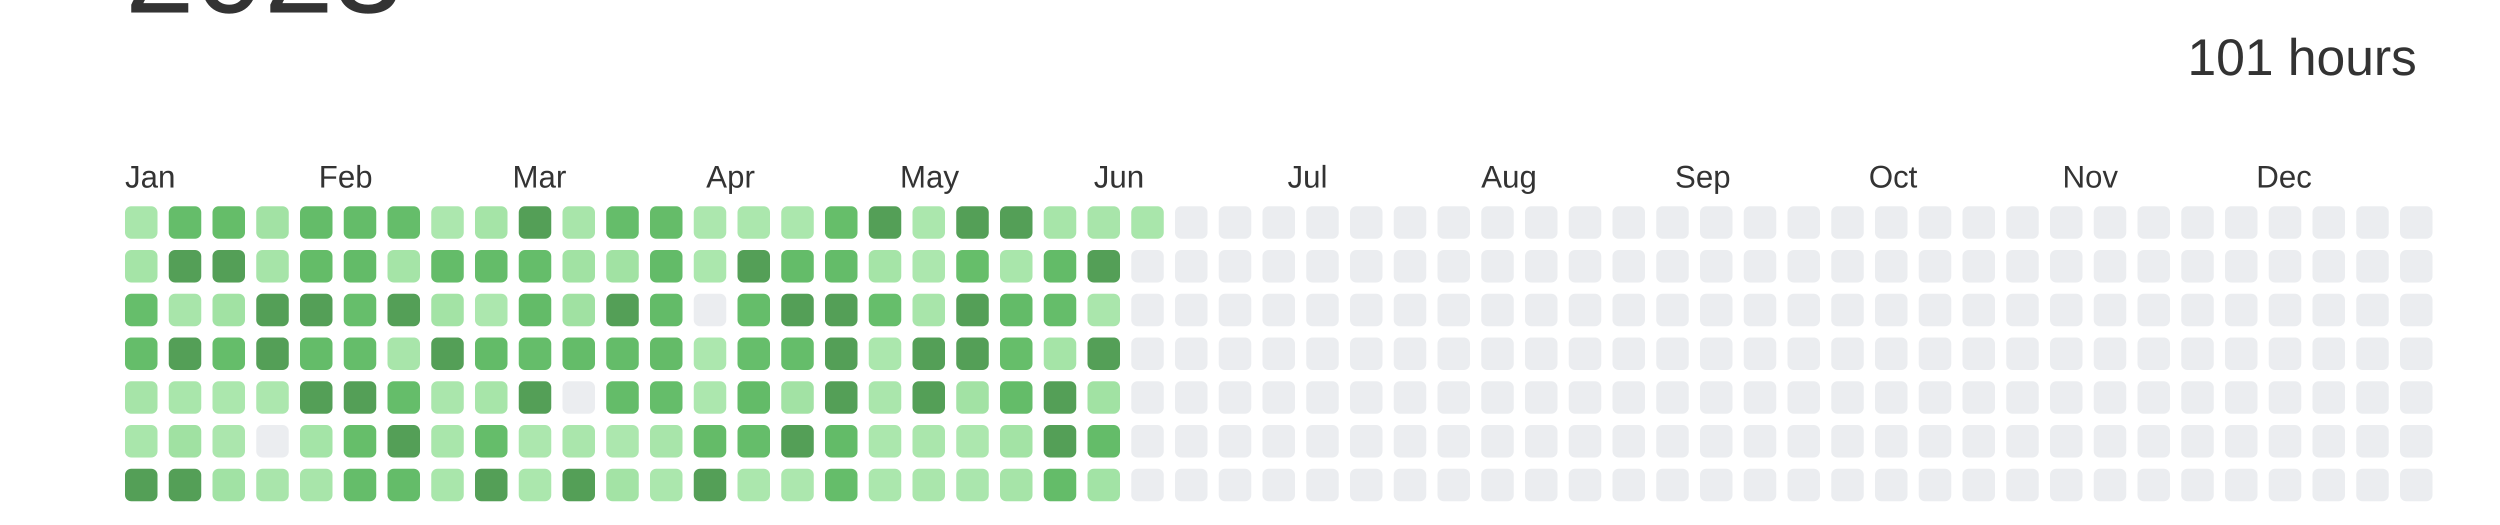
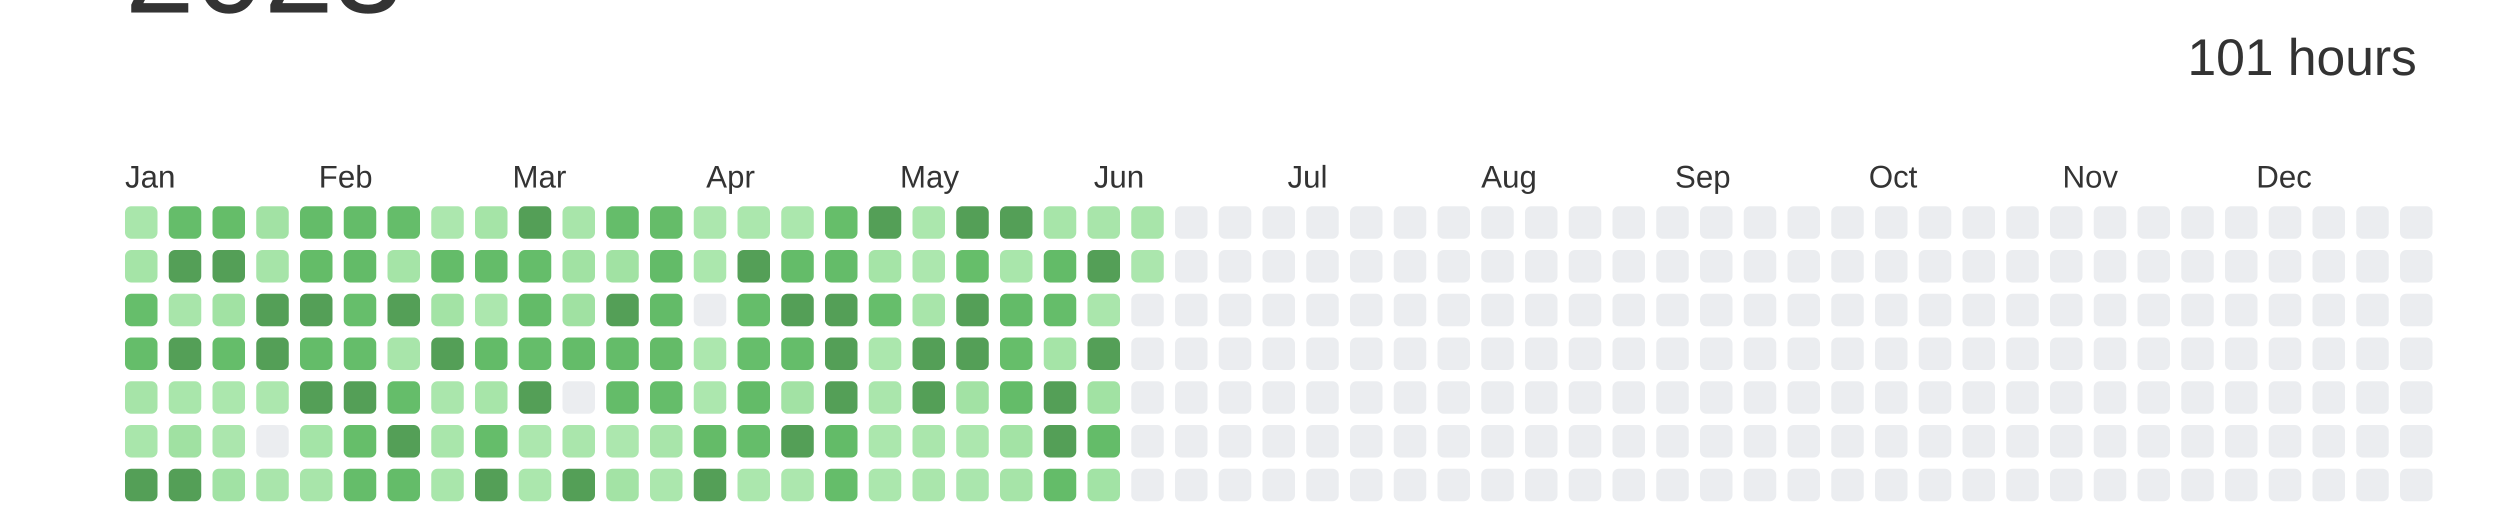
<svg xmlns="http://www.w3.org/2000/svg" baseProfile="full" height="42mm" version="1.1" viewBox="0,0,200,42" width="200mm">
  <defs />
  <rect fill="#ffffff" height="42" width="200" x="0" y="0" />
  <text alignment-baseline="hanging" fill="#333333" style="font-size:10.0px; font-family:Arial;" x="10" y="1">2023</text>
  <text alignment-baseline="hanging" fill="#333333" style="font-size:4.125px; font-family:Arial;" x="175" y="6">101 hours</text>
  <text fill="#333333" style="font-size:2.5px; font-family:Arial" x="10.0" y="15">Jan</text>
  <text fill="#333333" style="font-size:2.5px; font-family:Arial" x="25.5" y="15">Feb</text>
  <text fill="#333333" style="font-size:2.5px; font-family:Arial" x="41.0" y="15">Mar</text>
  <text fill="#333333" style="font-size:2.5px; font-family:Arial" x="56.5" y="15">Apr</text>
  <text fill="#333333" style="font-size:2.5px; font-family:Arial" x="72.0" y="15">May</text>
  <text fill="#333333" style="font-size:2.5px; font-family:Arial" x="87.5" y="15">Jun</text>
  <text fill="#333333" style="font-size:2.5px; font-family:Arial" x="103.0" y="15">Jul</text>
  <text fill="#333333" style="font-size:2.5px; font-family:Arial" x="118.5" y="15">Aug</text>
  <text fill="#333333" style="font-size:2.5px; font-family:Arial" x="134.0" y="15">Sep</text>
  <text fill="#333333" style="font-size:2.5px; font-family:Arial" x="149.5" y="15">Oct</text>
  <text fill="#333333" style="font-size:2.5px; font-family:Arial" x="165.0" y="15">Nov</text>
  <text fill="#333333" style="font-size:2.5px; font-family:Arial" x="180.5" y="15">Dec</text>
  <rect fill="#a9e6ab" height="2.6" rx="0.5" ry="0.5" width="2.6" x="10.0" y="16.5" />
  <rect fill="#a5e4a7" height="2.6" rx="0.5" ry="0.5" width="2.6" x="10.0" y="20.0" />
  <rect fill="#66be6b" height="2.6" rx="0.5" ry="0.5" width="2.6" x="10.0" y="23.5" />
  <rect fill="#65bd6a" height="2.6" rx="0.5" ry="0.5" width="2.6" x="10.0" y="27.0" />
  <rect fill="#a6e4a8" height="2.6" rx="0.5" ry="0.5" width="2.6" x="10.0" y="30.5" />
  <rect fill="#a9e6ab" height="2.6" rx="0.5" ry="0.5" width="2.6" x="10.0" y="34.0" />
  <rect fill="#549F57" height="2.6" rx="0.5" ry="0.5" width="2.6" x="10.0" y="37.5" />
  <rect fill="#65bd6a" height="2.6" rx="0.5" ry="0.5" width="2.6" x="13.5" y="16.5" />
  <rect fill="#549F57" height="2.6" rx="0.5" ry="0.5" width="2.6" x="13.5" y="20.0" />
  <rect fill="#a8e5aa" height="2.6" rx="0.5" ry="0.5" width="2.6" x="13.5" y="23.5" />
  <rect fill="#549F57" height="2.6" rx="0.5" ry="0.5" width="2.6" x="13.5" y="27.0" />
  <rect fill="#a9e6ab" height="2.6" rx="0.5" ry="0.5" width="2.6" x="13.5" y="30.5" />
  <rect fill="#a0e1a2" height="2.6" rx="0.5" ry="0.5" width="2.6" x="13.5" y="34.0" />
  <rect fill="#549F57" height="2.6" rx="0.5" ry="0.5" width="2.6" x="13.5" y="37.5" />
  <rect fill="#65bd69" height="2.6" rx="0.5" ry="0.5" width="2.6" x="17.0" y="16.5" />
  <rect fill="#549F57" height="2.6" rx="0.5" ry="0.5" width="2.6" x="17.0" y="20.0" />
  <rect fill="#a1e2a3" height="2.6" rx="0.5" ry="0.5" width="2.6" x="17.0" y="23.5" />
  <rect fill="#65bd6a" height="2.6" rx="0.5" ry="0.5" width="2.6" x="17.0" y="27.0" />
  <rect fill="#abe7ad" height="2.6" rx="0.5" ry="0.5" width="2.6" x="17.0" y="30.5" />
  <rect fill="#abe6ad" height="2.6" rx="0.5" ry="0.5" width="2.6" x="17.0" y="34.0" />
  <rect fill="#a1e2a4" height="2.6" rx="0.5" ry="0.5" width="2.6" x="17.0" y="37.5" />
  <rect fill="#a2e2a4" height="2.6" rx="0.5" ry="0.5" width="2.6" x="20.5" y="16.5" />
  <rect fill="#a6e4a8" height="2.6" rx="0.5" ry="0.5" width="2.6" x="20.5" y="20.0" />
  <rect fill="#549F57" height="2.6" rx="0.5" ry="0.5" width="2.6" x="20.5" y="23.5" />
  <rect fill="#549F57" height="2.6" rx="0.5" ry="0.5" width="2.6" x="20.5" y="27.0" />
  <rect fill="#ace7ae" height="2.6" rx="0.5" ry="0.5" width="2.6" x="20.5" y="30.5" />
  <rect fill="#EBEDF0" height="2.6" rx="0.5" ry="0.5" width="2.6" x="20.5" y="34.0" />
  <rect fill="#a9e5ab" height="2.6" rx="0.5" ry="0.5" width="2.6" x="20.5" y="37.5" />
  <rect fill="#64bc69" height="2.6" rx="0.5" ry="0.5" width="2.6" x="24.0" y="16.5" />
  <rect fill="#64bc68" height="2.6" rx="0.5" ry="0.5" width="2.6" x="24.0" y="20.0" />
  <rect fill="#549F57" height="2.6" rx="0.5" ry="0.5" width="2.6" x="24.0" y="23.5" />
  <rect fill="#64bc69" height="2.6" rx="0.5" ry="0.5" width="2.6" x="24.0" y="27.0" />
  <rect fill="#549F57" height="2.6" rx="0.5" ry="0.5" width="2.6" x="24.0" y="30.5" />
  <rect fill="#a4e4a7" height="2.6" rx="0.5" ry="0.5" width="2.6" x="24.0" y="34.0" />
  <rect fill="#a8e5aa" height="2.6" rx="0.5" ry="0.5" width="2.6" x="24.0" y="37.5" />
  <rect fill="#64bc69" height="2.6" rx="0.5" ry="0.5" width="2.6" x="27.5" y="16.5" />
  <rect fill="#63bb68" height="2.6" rx="0.5" ry="0.5" width="2.6" x="27.5" y="20.0" />
  <rect fill="#66be6b" height="2.6" rx="0.5" ry="0.5" width="2.6" x="27.5" y="23.5" />
  <rect fill="#65bd6a" height="2.6" rx="0.5" ry="0.5" width="2.6" x="27.5" y="27.0" />
  <rect fill="#549F57" height="2.6" rx="0.5" ry="0.5" width="2.6" x="27.5" y="30.5" />
  <rect fill="#66be6a" height="2.6" rx="0.5" ry="0.5" width="2.6" x="27.5" y="34.0" />
  <rect fill="#65bd6a" height="2.6" rx="0.5" ry="0.5" width="2.6" x="27.5" y="37.5" />
  <rect fill="#65bd6a" height="2.6" rx="0.5" ry="0.5" width="2.6" x="31.0" y="16.5" />
  <rect fill="#a5e4a7" height="2.6" rx="0.5" ry="0.5" width="2.6" x="31.0" y="20.0" />
  <rect fill="#549F57" height="2.6" rx="0.5" ry="0.5" width="2.6" x="31.0" y="23.5" />
  <rect fill="#a8e5aa" height="2.6" rx="0.5" ry="0.5" width="2.6" x="31.0" y="27.0" />
  <rect fill="#65bd6a" height="2.6" rx="0.5" ry="0.5" width="2.6" x="31.0" y="30.5" />
  <rect fill="#549F57" height="2.6" rx="0.5" ry="0.5" width="2.6" x="31.0" y="34.0" />
  <rect fill="#64bc69" height="2.6" rx="0.5" ry="0.5" width="2.6" x="31.0" y="37.5" />
  <rect fill="#ace7ae" height="2.6" rx="0.5" ry="0.5" width="2.6" x="34.5" y="16.5" />
  <rect fill="#64bc69" height="2.6" rx="0.5" ry="0.5" width="2.6" x="34.5" y="20.0" />
  <rect fill="#a3e3a5" height="2.6" rx="0.5" ry="0.5" width="2.6" x="34.5" y="23.5" />
  <rect fill="#549F57" height="2.6" rx="0.5" ry="0.5" width="2.6" x="34.5" y="27.0" />
  <rect fill="#aae6ac" height="2.6" rx="0.5" ry="0.5" width="2.6" x="34.5" y="30.5" />
  <rect fill="#a9e6ab" height="2.6" rx="0.5" ry="0.5" width="2.6" x="34.5" y="34.0" />
  <rect fill="#a9e6ab" height="2.6" rx="0.5" ry="0.5" width="2.6" x="34.5" y="37.5" />
  <rect fill="#a5e4a7" height="2.6" rx="0.5" ry="0.5" width="2.6" x="38.0" y="16.5" />
  <rect fill="#64bc69" height="2.6" rx="0.5" ry="0.5" width="2.6" x="38.0" y="20.0" />
  <rect fill="#ace7ae" height="2.6" rx="0.5" ry="0.5" width="2.6" x="38.0" y="23.5" />
  <rect fill="#63bb68" height="2.6" rx="0.5" ry="0.5" width="2.6" x="38.0" y="27.0" />
  <rect fill="#a7e5a9" height="2.6" rx="0.5" ry="0.5" width="2.6" x="38.0" y="30.5" />
  <rect fill="#65bd6a" height="2.6" rx="0.5" ry="0.5" width="2.6" x="38.0" y="34.0" />
  <rect fill="#549F57" height="2.6" rx="0.5" ry="0.5" width="2.6" x="38.0" y="37.5" />
  <rect fill="#549F57" height="2.6" rx="0.5" ry="0.5" width="2.6" x="41.5" y="16.5" />
  <rect fill="#65bd6a" height="2.6" rx="0.5" ry="0.5" width="2.6" x="41.5" y="20.0" />
  <rect fill="#63bb68" height="2.6" rx="0.5" ry="0.5" width="2.6" x="41.5" y="23.5" />
  <rect fill="#65bd6a" height="2.6" rx="0.5" ry="0.5" width="2.6" x="41.5" y="27.0" />
  <rect fill="#549F57" height="2.6" rx="0.5" ry="0.5" width="2.6" x="41.5" y="30.5" />
  <rect fill="#ace7ae" height="2.6" rx="0.5" ry="0.5" width="2.6" x="41.5" y="34.0" />
  <rect fill="#abe7ad" height="2.6" rx="0.5" ry="0.5" width="2.6" x="41.5" y="37.5" />
  <rect fill="#a8e5aa" height="2.6" rx="0.5" ry="0.5" width="2.6" x="45.0" y="16.5" />
  <rect fill="#a1e2a3" height="2.6" rx="0.5" ry="0.5" width="2.6" x="45.0" y="20.0" />
  <rect fill="#a0e1a2" height="2.6" rx="0.5" ry="0.5" width="2.6" x="45.0" y="23.5" />
  <rect fill="#64bc69" height="2.6" rx="0.5" ry="0.5" width="2.6" x="45.0" y="27.0" />
  <rect fill="#EBEDF0" height="2.6" rx="0.5" ry="0.5" width="2.6" x="45.0" y="30.5" />
  <rect fill="#aae6ac" height="2.6" rx="0.5" ry="0.5" width="2.6" x="45.0" y="34.0" />
  <rect fill="#549F57" height="2.6" rx="0.5" ry="0.5" width="2.6" x="45.0" y="37.5" />
  <rect fill="#65bd6a" height="2.6" rx="0.5" ry="0.5" width="2.6" x="48.5" y="16.5" />
  <rect fill="#a1e2a3" height="2.6" rx="0.5" ry="0.5" width="2.6" x="48.5" y="20.0" />
  <rect fill="#549F57" height="2.6" rx="0.5" ry="0.5" width="2.6" x="48.5" y="23.5" />
  <rect fill="#64bc69" height="2.6" rx="0.5" ry="0.5" width="2.6" x="48.5" y="27.0" />
  <rect fill="#64bc69" height="2.6" rx="0.5" ry="0.5" width="2.6" x="48.5" y="30.5" />
  <rect fill="#ace7ae" height="2.6" rx="0.5" ry="0.5" width="2.6" x="48.5" y="34.0" />
  <rect fill="#a3e3a5" height="2.6" rx="0.5" ry="0.5" width="2.6" x="48.5" y="37.5" />
  <rect fill="#65bc69" height="2.6" rx="0.5" ry="0.5" width="2.6" x="52.0" y="16.5" />
  <rect fill="#63bb68" height="2.6" rx="0.5" ry="0.5" width="2.6" x="52.0" y="20.0" />
  <rect fill="#63bb68" height="2.6" rx="0.5" ry="0.5" width="2.6" x="52.0" y="23.5" />
  <rect fill="#64bb68" height="2.6" rx="0.5" ry="0.5" width="2.6" x="52.0" y="27.0" />
  <rect fill="#65bd6a" height="2.6" rx="0.5" ry="0.5" width="2.6" x="52.0" y="30.5" />
  <rect fill="#a8e5aa" height="2.6" rx="0.5" ry="0.5" width="2.6" x="52.0" y="34.0" />
  <rect fill="#abe7ad" height="2.6" rx="0.5" ry="0.5" width="2.6" x="52.0" y="37.5" />
  <rect fill="#ace7ae" height="2.6" rx="0.5" ry="0.5" width="2.6" x="55.5" y="16.5" />
  <rect fill="#abe7ad" height="2.6" rx="0.5" ry="0.5" width="2.6" x="55.5" y="20.0" />
  <rect fill="#EBEDF0" height="2.6" rx="0.5" ry="0.5" width="2.6" x="55.5" y="23.5" />
  <rect fill="#ace7ae" height="2.6" rx="0.5" ry="0.5" width="2.6" x="55.5" y="27.0" />
  <rect fill="#ace7ae" height="2.6" rx="0.5" ry="0.5" width="2.6" x="55.5" y="30.5" />
  <rect fill="#64bb68" height="2.6" rx="0.5" ry="0.5" width="2.6" x="55.5" y="34.0" />
  <rect fill="#549F57" height="2.6" rx="0.5" ry="0.5" width="2.6" x="55.5" y="37.5" />
  <rect fill="#abe7ad" height="2.6" rx="0.5" ry="0.5" width="2.6" x="59.0" y="16.5" />
  <rect fill="#549F57" height="2.6" rx="0.5" ry="0.5" width="2.6" x="59.0" y="20.0" />
  <rect fill="#65bd6a" height="2.6" rx="0.5" ry="0.5" width="2.6" x="59.0" y="23.5" />
  <rect fill="#66be6b" height="2.6" rx="0.5" ry="0.5" width="2.6" x="59.0" y="27.0" />
  <rect fill="#63bb68" height="2.6" rx="0.5" ry="0.5" width="2.6" x="59.0" y="30.5" />
  <rect fill="#65bd6a" height="2.6" rx="0.5" ry="0.5" width="2.6" x="59.0" y="34.0" />
  <rect fill="#abe7ad" height="2.6" rx="0.5" ry="0.5" width="2.6" x="59.0" y="37.5" />
  <rect fill="#abe7ad" height="2.6" rx="0.5" ry="0.5" width="2.6" x="62.5" y="16.5" />
  <rect fill="#64bc69" height="2.6" rx="0.5" ry="0.5" width="2.6" x="62.5" y="20.0" />
  <rect fill="#549F57" height="2.6" rx="0.5" ry="0.5" width="2.6" x="62.5" y="23.5" />
  <rect fill="#65bd6a" height="2.6" rx="0.5" ry="0.5" width="2.6" x="62.5" y="27.0" />
  <rect fill="#a2e2a4" height="2.6" rx="0.5" ry="0.5" width="2.6" x="62.5" y="30.5" />
  <rect fill="#549F57" height="2.6" rx="0.5" ry="0.5" width="2.6" x="62.5" y="34.0" />
  <rect fill="#ace7ae" height="2.6" rx="0.5" ry="0.5" width="2.6" x="62.5" y="37.5" />
  <rect fill="#66be6a" height="2.6" rx="0.5" ry="0.5" width="2.6" x="66.0" y="16.5" />
  <rect fill="#64bc69" height="2.6" rx="0.5" ry="0.5" width="2.6" x="66.0" y="20.0" />
  <rect fill="#549F57" height="2.6" rx="0.5" ry="0.5" width="2.6" x="66.0" y="23.5" />
  <rect fill="#549F57" height="2.6" rx="0.5" ry="0.5" width="2.6" x="66.0" y="27.0" />
  <rect fill="#549F57" height="2.6" rx="0.5" ry="0.5" width="2.6" x="66.0" y="30.5" />
  <rect fill="#63bb68" height="2.6" rx="0.5" ry="0.5" width="2.6" x="66.0" y="34.0" />
  <rect fill="#65bd6a" height="2.6" rx="0.5" ry="0.5" width="2.6" x="66.0" y="37.5" />
  <rect fill="#549F57" height="2.6" rx="0.5" ry="0.5" width="2.6" x="69.5" y="16.5" />
  <rect fill="#a5e4a7" height="2.6" rx="0.5" ry="0.5" width="2.6" x="69.5" y="20.0" />
  <rect fill="#66be6b" height="2.6" rx="0.5" ry="0.5" width="2.6" x="69.5" y="23.5" />
  <rect fill="#abe7ad" height="2.6" rx="0.5" ry="0.5" width="2.6" x="69.5" y="27.0" />
  <rect fill="#aae6ac" height="2.6" rx="0.5" ry="0.5" width="2.6" x="69.5" y="30.5" />
  <rect fill="#abe7ad" height="2.6" rx="0.5" ry="0.5" width="2.6" x="69.5" y="34.0" />
  <rect fill="#abe7ad" height="2.6" rx="0.5" ry="0.5" width="2.6" x="69.5" y="37.5" />
  <rect fill="#abe7ad" height="2.6" rx="0.5" ry="0.5" width="2.6" x="73.0" y="16.5" />
  <rect fill="#ace7ae" height="2.6" rx="0.5" ry="0.5" width="2.6" x="73.0" y="20.0" />
  <rect fill="#a8e5aa" height="2.6" rx="0.5" ry="0.5" width="2.6" x="73.0" y="23.5" />
  <rect fill="#549F57" height="2.6" rx="0.5" ry="0.5" width="2.6" x="73.0" y="27.0" />
  <rect fill="#549F57" height="2.6" rx="0.5" ry="0.5" width="2.6" x="73.0" y="30.5" />
  <rect fill="#aae6ac" height="2.6" rx="0.5" ry="0.5" width="2.6" x="73.0" y="34.0" />
  <rect fill="#aae6ac" height="2.6" rx="0.5" ry="0.5" width="2.6" x="73.0" y="37.5" />
  <rect fill="#549F57" height="2.6" rx="0.5" ry="0.5" width="2.6" x="76.5" y="16.5" />
  <rect fill="#66be6a" height="2.6" rx="0.5" ry="0.5" width="2.6" x="76.5" y="20.0" />
  <rect fill="#549F57" height="2.6" rx="0.5" ry="0.5" width="2.6" x="76.5" y="23.5" />
  <rect fill="#549F57" height="2.6" rx="0.5" ry="0.5" width="2.6" x="76.5" y="27.0" />
  <rect fill="#a2e2a4" height="2.6" rx="0.5" ry="0.5" width="2.6" x="76.5" y="30.5" />
  <rect fill="#ace7ae" height="2.6" rx="0.5" ry="0.5" width="2.6" x="76.5" y="34.0" />
  <rect fill="#aae6ad" height="2.6" rx="0.5" ry="0.5" width="2.6" x="76.5" y="37.5" />
  <rect fill="#549F57" height="2.6" rx="0.5" ry="0.5" width="2.6" x="80.0" y="16.5" />
  <rect fill="#a9e6ab" height="2.6" rx="0.5" ry="0.5" width="2.6" x="80.0" y="20.0" />
  <rect fill="#63bb68" height="2.6" rx="0.5" ry="0.5" width="2.6" x="80.0" y="23.5" />
  <rect fill="#66be6a" height="2.6" rx="0.5" ry="0.5" width="2.6" x="80.0" y="27.0" />
  <rect fill="#64bc69" height="2.6" rx="0.5" ry="0.5" width="2.6" x="80.0" y="30.5" />
  <rect fill="#a3e3a5" height="2.6" rx="0.5" ry="0.5" width="2.6" x="80.0" y="34.0" />
  <rect fill="#a6e4a8" height="2.6" rx="0.5" ry="0.5" width="2.6" x="80.0" y="37.5" />
  <rect fill="#a7e5a9" height="2.6" rx="0.5" ry="0.5" width="2.6" x="83.5" y="16.5" />
  <rect fill="#63bb68" height="2.6" rx="0.5" ry="0.5" width="2.6" x="83.5" y="20.0" />
  <rect fill="#65bd6a" height="2.6" rx="0.5" ry="0.5" width="2.6" x="83.5" y="23.5" />
  <rect fill="#a5e4a7" height="2.6" rx="0.5" ry="0.5" width="2.6" x="83.5" y="27.0" />
  <rect fill="#549F57" height="2.6" rx="0.5" ry="0.5" width="2.6" x="83.5" y="30.5" />
  <rect fill="#549F57" height="2.6" rx="0.5" ry="0.5" width="2.6" x="83.5" y="34.0" />
  <rect fill="#64bc69" height="2.6" rx="0.5" ry="0.5" width="2.6" x="83.5" y="37.5" />
  <rect fill="#a8e5aa" height="2.6" rx="0.5" ry="0.5" width="2.6" x="87.0" y="16.5" />
  <rect fill="#549F57" height="2.6" rx="0.5" ry="0.5" width="2.6" x="87.0" y="20.0" />
  <rect fill="#aae6ac" height="2.6" rx="0.5" ry="0.5" width="2.6" x="87.0" y="23.5" />
  <rect fill="#549F57" height="2.6" rx="0.5" ry="0.5" width="2.6" x="87.0" y="27.0" />
  <rect fill="#a1e2a3" height="2.6" rx="0.5" ry="0.5" width="2.6" x="87.0" y="30.5" />
  <rect fill="#64bc69" height="2.6" rx="0.5" ry="0.5" width="2.6" x="87.0" y="34.0" />
  <rect fill="#a2e3a5" height="2.6" rx="0.5" ry="0.5" width="2.6" x="87.0" y="37.5" />
-   <rect fill="#a9e6ab" height="2.6" rx="0.5" ry="0.5" width="2.6" x="90.5" y="16.5" />
-   <rect fill="#EBEDF0" height="2.6" rx="0.5" ry="0.5" width="2.6" x="90.5" y="20.0" />
+   <rect fill="#a8e5aa" height="2.6" rx="0.5" ry="0.5" width="2.6" x="90.5" y="16.5" />
+   <rect fill="#abe6ad" height="2.6" rx="0.5" ry="0.5" width="2.6" x="90.5" y="20.0" />
  <rect fill="#EBEDF0" height="2.6" rx="0.5" ry="0.5" width="2.6" x="90.5" y="23.5" />
  <rect fill="#EBEDF0" height="2.6" rx="0.5" ry="0.5" width="2.6" x="90.5" y="27.0" />
  <rect fill="#EBEDF0" height="2.6" rx="0.5" ry="0.5" width="2.6" x="90.5" y="30.5" />
  <rect fill="#EBEDF0" height="2.6" rx="0.5" ry="0.5" width="2.6" x="90.5" y="34.0" />
  <rect fill="#EBEDF0" height="2.6" rx="0.5" ry="0.5" width="2.6" x="90.5" y="37.5" />
  <rect fill="#EBEDF0" height="2.6" rx="0.5" ry="0.5" width="2.6" x="94.0" y="16.5" />
  <rect fill="#EBEDF0" height="2.6" rx="0.5" ry="0.5" width="2.6" x="94.0" y="20.0" />
  <rect fill="#EBEDF0" height="2.6" rx="0.5" ry="0.5" width="2.6" x="94.0" y="23.5" />
  <rect fill="#EBEDF0" height="2.6" rx="0.5" ry="0.5" width="2.6" x="94.0" y="27.0" />
  <rect fill="#EBEDF0" height="2.6" rx="0.5" ry="0.5" width="2.6" x="94.0" y="30.5" />
  <rect fill="#EBEDF0" height="2.6" rx="0.5" ry="0.5" width="2.6" x="94.0" y="34.0" />
  <rect fill="#EBEDF0" height="2.6" rx="0.5" ry="0.5" width="2.6" x="94.0" y="37.5" />
  <rect fill="#EBEDF0" height="2.6" rx="0.5" ry="0.5" width="2.6" x="97.5" y="16.5" />
  <rect fill="#EBEDF0" height="2.6" rx="0.5" ry="0.5" width="2.6" x="97.5" y="20.0" />
  <rect fill="#EBEDF0" height="2.6" rx="0.5" ry="0.5" width="2.6" x="97.5" y="23.5" />
  <rect fill="#EBEDF0" height="2.6" rx="0.5" ry="0.5" width="2.6" x="97.5" y="27.0" />
  <rect fill="#EBEDF0" height="2.6" rx="0.5" ry="0.5" width="2.6" x="97.5" y="30.5" />
  <rect fill="#EBEDF0" height="2.6" rx="0.5" ry="0.5" width="2.6" x="97.5" y="34.0" />
  <rect fill="#EBEDF0" height="2.6" rx="0.5" ry="0.5" width="2.6" x="97.5" y="37.5" />
  <rect fill="#EBEDF0" height="2.6" rx="0.5" ry="0.5" width="2.6" x="101.0" y="16.5" />
  <rect fill="#EBEDF0" height="2.6" rx="0.5" ry="0.5" width="2.6" x="101.0" y="20.0" />
  <rect fill="#EBEDF0" height="2.6" rx="0.5" ry="0.5" width="2.6" x="101.0" y="23.5" />
  <rect fill="#EBEDF0" height="2.6" rx="0.5" ry="0.5" width="2.6" x="101.0" y="27.0" />
  <rect fill="#EBEDF0" height="2.6" rx="0.5" ry="0.5" width="2.6" x="101.0" y="30.5" />
  <rect fill="#EBEDF0" height="2.6" rx="0.5" ry="0.5" width="2.6" x="101.0" y="34.0" />
  <rect fill="#EBEDF0" height="2.6" rx="0.5" ry="0.5" width="2.6" x="101.0" y="37.5" />
  <rect fill="#EBEDF0" height="2.6" rx="0.5" ry="0.5" width="2.6" x="104.5" y="16.5" />
  <rect fill="#EBEDF0" height="2.6" rx="0.5" ry="0.5" width="2.6" x="104.5" y="20.0" />
  <rect fill="#EBEDF0" height="2.6" rx="0.5" ry="0.5" width="2.6" x="104.5" y="23.5" />
  <rect fill="#EBEDF0" height="2.6" rx="0.5" ry="0.5" width="2.6" x="104.5" y="27.0" />
  <rect fill="#EBEDF0" height="2.6" rx="0.5" ry="0.5" width="2.6" x="104.5" y="30.5" />
  <rect fill="#EBEDF0" height="2.6" rx="0.5" ry="0.5" width="2.6" x="104.5" y="34.0" />
  <rect fill="#EBEDF0" height="2.6" rx="0.5" ry="0.5" width="2.6" x="104.5" y="37.5" />
  <rect fill="#EBEDF0" height="2.6" rx="0.5" ry="0.5" width="2.6" x="108.0" y="16.5" />
  <rect fill="#EBEDF0" height="2.6" rx="0.5" ry="0.5" width="2.6" x="108.0" y="20.0" />
  <rect fill="#EBEDF0" height="2.6" rx="0.5" ry="0.5" width="2.6" x="108.0" y="23.5" />
  <rect fill="#EBEDF0" height="2.6" rx="0.5" ry="0.5" width="2.6" x="108.0" y="27.0" />
  <rect fill="#EBEDF0" height="2.6" rx="0.5" ry="0.5" width="2.6" x="108.0" y="30.5" />
  <rect fill="#EBEDF0" height="2.6" rx="0.5" ry="0.5" width="2.6" x="108.0" y="34.0" />
  <rect fill="#EBEDF0" height="2.6" rx="0.5" ry="0.5" width="2.6" x="108.0" y="37.5" />
  <rect fill="#EBEDF0" height="2.6" rx="0.5" ry="0.5" width="2.6" x="111.5" y="16.5" />
  <rect fill="#EBEDF0" height="2.6" rx="0.5" ry="0.5" width="2.6" x="111.5" y="20.0" />
  <rect fill="#EBEDF0" height="2.6" rx="0.5" ry="0.5" width="2.6" x="111.5" y="23.5" />
  <rect fill="#EBEDF0" height="2.6" rx="0.5" ry="0.5" width="2.6" x="111.5" y="27.0" />
  <rect fill="#EBEDF0" height="2.6" rx="0.5" ry="0.5" width="2.6" x="111.5" y="30.5" />
  <rect fill="#EBEDF0" height="2.6" rx="0.5" ry="0.5" width="2.6" x="111.5" y="34.0" />
  <rect fill="#EBEDF0" height="2.6" rx="0.5" ry="0.5" width="2.6" x="111.5" y="37.5" />
  <rect fill="#EBEDF0" height="2.6" rx="0.5" ry="0.5" width="2.6" x="115.0" y="16.5" />
  <rect fill="#EBEDF0" height="2.6" rx="0.5" ry="0.5" width="2.6" x="115.0" y="20.0" />
  <rect fill="#EBEDF0" height="2.6" rx="0.5" ry="0.5" width="2.6" x="115.0" y="23.5" />
  <rect fill="#EBEDF0" height="2.6" rx="0.5" ry="0.5" width="2.6" x="115.0" y="27.0" />
  <rect fill="#EBEDF0" height="2.6" rx="0.5" ry="0.5" width="2.6" x="115.0" y="30.5" />
  <rect fill="#EBEDF0" height="2.6" rx="0.5" ry="0.5" width="2.6" x="115.0" y="34.0" />
  <rect fill="#EBEDF0" height="2.6" rx="0.5" ry="0.5" width="2.6" x="115.0" y="37.5" />
  <rect fill="#EBEDF0" height="2.6" rx="0.5" ry="0.5" width="2.6" x="118.5" y="16.5" />
  <rect fill="#EBEDF0" height="2.6" rx="0.5" ry="0.5" width="2.6" x="118.5" y="20.0" />
  <rect fill="#EBEDF0" height="2.6" rx="0.5" ry="0.5" width="2.6" x="118.5" y="23.5" />
  <rect fill="#EBEDF0" height="2.6" rx="0.5" ry="0.5" width="2.6" x="118.5" y="27.0" />
  <rect fill="#EBEDF0" height="2.6" rx="0.5" ry="0.5" width="2.6" x="118.5" y="30.5" />
  <rect fill="#EBEDF0" height="2.6" rx="0.5" ry="0.5" width="2.6" x="118.5" y="34.0" />
  <rect fill="#EBEDF0" height="2.6" rx="0.5" ry="0.5" width="2.6" x="118.5" y="37.5" />
  <rect fill="#EBEDF0" height="2.6" rx="0.5" ry="0.5" width="2.6" x="122.0" y="16.5" />
  <rect fill="#EBEDF0" height="2.6" rx="0.5" ry="0.5" width="2.6" x="122.0" y="20.0" />
  <rect fill="#EBEDF0" height="2.6" rx="0.5" ry="0.5" width="2.6" x="122.0" y="23.5" />
  <rect fill="#EBEDF0" height="2.6" rx="0.5" ry="0.5" width="2.6" x="122.0" y="27.0" />
  <rect fill="#EBEDF0" height="2.6" rx="0.5" ry="0.5" width="2.6" x="122.0" y="30.5" />
  <rect fill="#EBEDF0" height="2.6" rx="0.5" ry="0.5" width="2.6" x="122.0" y="34.0" />
  <rect fill="#EBEDF0" height="2.6" rx="0.5" ry="0.5" width="2.6" x="122.0" y="37.5" />
  <rect fill="#EBEDF0" height="2.6" rx="0.5" ry="0.5" width="2.6" x="125.5" y="16.5" />
  <rect fill="#EBEDF0" height="2.6" rx="0.5" ry="0.5" width="2.6" x="125.5" y="20.0" />
  <rect fill="#EBEDF0" height="2.6" rx="0.5" ry="0.5" width="2.6" x="125.5" y="23.5" />
  <rect fill="#EBEDF0" height="2.6" rx="0.5" ry="0.5" width="2.6" x="125.5" y="27.0" />
  <rect fill="#EBEDF0" height="2.6" rx="0.5" ry="0.5" width="2.6" x="125.5" y="30.5" />
  <rect fill="#EBEDF0" height="2.6" rx="0.5" ry="0.5" width="2.6" x="125.5" y="34.0" />
  <rect fill="#EBEDF0" height="2.6" rx="0.5" ry="0.5" width="2.6" x="125.5" y="37.5" />
  <rect fill="#EBEDF0" height="2.6" rx="0.5" ry="0.5" width="2.6" x="129.0" y="16.5" />
  <rect fill="#EBEDF0" height="2.6" rx="0.5" ry="0.5" width="2.6" x="129.0" y="20.0" />
  <rect fill="#EBEDF0" height="2.6" rx="0.5" ry="0.5" width="2.6" x="129.0" y="23.5" />
  <rect fill="#EBEDF0" height="2.6" rx="0.5" ry="0.5" width="2.6" x="129.0" y="27.0" />
  <rect fill="#EBEDF0" height="2.6" rx="0.5" ry="0.5" width="2.6" x="129.0" y="30.5" />
  <rect fill="#EBEDF0" height="2.6" rx="0.5" ry="0.5" width="2.6" x="129.0" y="34.0" />
  <rect fill="#EBEDF0" height="2.6" rx="0.5" ry="0.5" width="2.6" x="129.0" y="37.5" />
  <rect fill="#EBEDF0" height="2.6" rx="0.5" ry="0.5" width="2.6" x="132.5" y="16.5" />
  <rect fill="#EBEDF0" height="2.6" rx="0.5" ry="0.5" width="2.6" x="132.5" y="20.0" />
  <rect fill="#EBEDF0" height="2.6" rx="0.5" ry="0.5" width="2.6" x="132.5" y="23.5" />
  <rect fill="#EBEDF0" height="2.6" rx="0.5" ry="0.5" width="2.6" x="132.5" y="27.0" />
  <rect fill="#EBEDF0" height="2.6" rx="0.5" ry="0.5" width="2.6" x="132.5" y="30.5" />
  <rect fill="#EBEDF0" height="2.6" rx="0.5" ry="0.5" width="2.6" x="132.5" y="34.0" />
  <rect fill="#EBEDF0" height="2.6" rx="0.5" ry="0.5" width="2.6" x="132.5" y="37.5" />
  <rect fill="#EBEDF0" height="2.6" rx="0.5" ry="0.5" width="2.6" x="136.0" y="16.5" />
  <rect fill="#EBEDF0" height="2.6" rx="0.5" ry="0.5" width="2.6" x="136.0" y="20.0" />
  <rect fill="#EBEDF0" height="2.6" rx="0.5" ry="0.5" width="2.6" x="136.0" y="23.5" />
  <rect fill="#EBEDF0" height="2.6" rx="0.5" ry="0.5" width="2.6" x="136.0" y="27.0" />
  <rect fill="#EBEDF0" height="2.6" rx="0.5" ry="0.5" width="2.6" x="136.0" y="30.5" />
  <rect fill="#EBEDF0" height="2.6" rx="0.5" ry="0.5" width="2.6" x="136.0" y="34.0" />
  <rect fill="#EBEDF0" height="2.6" rx="0.5" ry="0.5" width="2.6" x="136.0" y="37.5" />
  <rect fill="#EBEDF0" height="2.6" rx="0.5" ry="0.5" width="2.6" x="139.5" y="16.5" />
  <rect fill="#EBEDF0" height="2.6" rx="0.5" ry="0.5" width="2.6" x="139.5" y="20.0" />
  <rect fill="#EBEDF0" height="2.6" rx="0.5" ry="0.5" width="2.6" x="139.5" y="23.5" />
  <rect fill="#EBEDF0" height="2.6" rx="0.5" ry="0.5" width="2.6" x="139.5" y="27.0" />
  <rect fill="#EBEDF0" height="2.6" rx="0.5" ry="0.5" width="2.6" x="139.5" y="30.5" />
  <rect fill="#EBEDF0" height="2.6" rx="0.5" ry="0.5" width="2.6" x="139.5" y="34.0" />
  <rect fill="#EBEDF0" height="2.6" rx="0.5" ry="0.5" width="2.6" x="139.5" y="37.5" />
  <rect fill="#EBEDF0" height="2.6" rx="0.5" ry="0.5" width="2.6" x="143.0" y="16.5" />
  <rect fill="#EBEDF0" height="2.6" rx="0.5" ry="0.5" width="2.6" x="143.0" y="20.0" />
  <rect fill="#EBEDF0" height="2.6" rx="0.5" ry="0.5" width="2.6" x="143.0" y="23.5" />
  <rect fill="#EBEDF0" height="2.6" rx="0.5" ry="0.5" width="2.6" x="143.0" y="27.0" />
  <rect fill="#EBEDF0" height="2.6" rx="0.5" ry="0.5" width="2.6" x="143.0" y="30.5" />
  <rect fill="#EBEDF0" height="2.6" rx="0.5" ry="0.5" width="2.6" x="143.0" y="34.0" />
  <rect fill="#EBEDF0" height="2.6" rx="0.5" ry="0.5" width="2.6" x="143.0" y="37.5" />
  <rect fill="#EBEDF0" height="2.6" rx="0.5" ry="0.5" width="2.6" x="146.5" y="16.5" />
  <rect fill="#EBEDF0" height="2.6" rx="0.5" ry="0.5" width="2.6" x="146.5" y="20.0" />
  <rect fill="#EBEDF0" height="2.6" rx="0.5" ry="0.5" width="2.6" x="146.5" y="23.5" />
  <rect fill="#EBEDF0" height="2.6" rx="0.5" ry="0.5" width="2.6" x="146.5" y="27.0" />
  <rect fill="#EBEDF0" height="2.6" rx="0.5" ry="0.5" width="2.6" x="146.5" y="30.5" />
  <rect fill="#EBEDF0" height="2.6" rx="0.5" ry="0.5" width="2.6" x="146.5" y="34.0" />
  <rect fill="#EBEDF0" height="2.6" rx="0.5" ry="0.5" width="2.6" x="146.5" y="37.5" />
  <rect fill="#EBEDF0" height="2.6" rx="0.5" ry="0.5" width="2.6" x="150.0" y="16.5" />
  <rect fill="#EBEDF0" height="2.6" rx="0.5" ry="0.5" width="2.6" x="150.0" y="20.0" />
  <rect fill="#EBEDF0" height="2.6" rx="0.5" ry="0.5" width="2.6" x="150.0" y="23.5" />
  <rect fill="#EBEDF0" height="2.6" rx="0.5" ry="0.5" width="2.6" x="150.0" y="27.0" />
  <rect fill="#EBEDF0" height="2.6" rx="0.5" ry="0.5" width="2.6" x="150.0" y="30.5" />
  <rect fill="#EBEDF0" height="2.6" rx="0.5" ry="0.5" width="2.6" x="150.0" y="34.0" />
  <rect fill="#EBEDF0" height="2.6" rx="0.5" ry="0.5" width="2.6" x="150.0" y="37.5" />
  <rect fill="#EBEDF0" height="2.6" rx="0.5" ry="0.5" width="2.6" x="153.5" y="16.5" />
  <rect fill="#EBEDF0" height="2.6" rx="0.5" ry="0.5" width="2.6" x="153.5" y="20.0" />
  <rect fill="#EBEDF0" height="2.6" rx="0.5" ry="0.5" width="2.6" x="153.5" y="23.5" />
  <rect fill="#EBEDF0" height="2.6" rx="0.5" ry="0.5" width="2.6" x="153.5" y="27.0" />
  <rect fill="#EBEDF0" height="2.6" rx="0.5" ry="0.5" width="2.6" x="153.5" y="30.5" />
  <rect fill="#EBEDF0" height="2.6" rx="0.5" ry="0.5" width="2.6" x="153.5" y="34.0" />
  <rect fill="#EBEDF0" height="2.6" rx="0.5" ry="0.5" width="2.6" x="153.5" y="37.5" />
  <rect fill="#EBEDF0" height="2.6" rx="0.5" ry="0.5" width="2.6" x="157.0" y="16.5" />
  <rect fill="#EBEDF0" height="2.6" rx="0.5" ry="0.5" width="2.6" x="157.0" y="20.0" />
  <rect fill="#EBEDF0" height="2.6" rx="0.5" ry="0.5" width="2.6" x="157.0" y="23.5" />
  <rect fill="#EBEDF0" height="2.6" rx="0.5" ry="0.5" width="2.6" x="157.0" y="27.0" />
  <rect fill="#EBEDF0" height="2.6" rx="0.5" ry="0.5" width="2.6" x="157.0" y="30.5" />
  <rect fill="#EBEDF0" height="2.6" rx="0.5" ry="0.5" width="2.6" x="157.0" y="34.0" />
  <rect fill="#EBEDF0" height="2.6" rx="0.5" ry="0.5" width="2.6" x="157.0" y="37.5" />
  <rect fill="#EBEDF0" height="2.6" rx="0.5" ry="0.5" width="2.6" x="160.5" y="16.5" />
  <rect fill="#EBEDF0" height="2.6" rx="0.5" ry="0.5" width="2.6" x="160.5" y="20.0" />
  <rect fill="#EBEDF0" height="2.6" rx="0.5" ry="0.5" width="2.6" x="160.5" y="23.5" />
  <rect fill="#EBEDF0" height="2.6" rx="0.5" ry="0.5" width="2.6" x="160.5" y="27.0" />
  <rect fill="#EBEDF0" height="2.6" rx="0.5" ry="0.5" width="2.6" x="160.5" y="30.5" />
  <rect fill="#EBEDF0" height="2.6" rx="0.5" ry="0.5" width="2.6" x="160.5" y="34.0" />
  <rect fill="#EBEDF0" height="2.6" rx="0.5" ry="0.5" width="2.6" x="160.5" y="37.5" />
  <rect fill="#EBEDF0" height="2.6" rx="0.5" ry="0.5" width="2.6" x="164.0" y="16.5" />
  <rect fill="#EBEDF0" height="2.6" rx="0.5" ry="0.5" width="2.6" x="164.0" y="20.0" />
  <rect fill="#EBEDF0" height="2.6" rx="0.5" ry="0.5" width="2.6" x="164.0" y="23.5" />
  <rect fill="#EBEDF0" height="2.6" rx="0.5" ry="0.5" width="2.6" x="164.0" y="27.0" />
  <rect fill="#EBEDF0" height="2.6" rx="0.5" ry="0.5" width="2.6" x="164.0" y="30.5" />
  <rect fill="#EBEDF0" height="2.6" rx="0.5" ry="0.5" width="2.6" x="164.0" y="34.0" />
  <rect fill="#EBEDF0" height="2.6" rx="0.5" ry="0.5" width="2.6" x="164.0" y="37.5" />
  <rect fill="#EBEDF0" height="2.6" rx="0.5" ry="0.5" width="2.6" x="167.5" y="16.5" />
  <rect fill="#EBEDF0" height="2.6" rx="0.5" ry="0.5" width="2.6" x="167.5" y="20.0" />
  <rect fill="#EBEDF0" height="2.6" rx="0.5" ry="0.5" width="2.6" x="167.5" y="23.5" />
  <rect fill="#EBEDF0" height="2.6" rx="0.5" ry="0.5" width="2.6" x="167.5" y="27.0" />
  <rect fill="#EBEDF0" height="2.6" rx="0.5" ry="0.5" width="2.6" x="167.5" y="30.5" />
  <rect fill="#EBEDF0" height="2.6" rx="0.5" ry="0.5" width="2.6" x="167.5" y="34.0" />
  <rect fill="#EBEDF0" height="2.6" rx="0.5" ry="0.5" width="2.6" x="167.5" y="37.5" />
  <rect fill="#EBEDF0" height="2.6" rx="0.5" ry="0.5" width="2.6" x="171.0" y="16.5" />
  <rect fill="#EBEDF0" height="2.6" rx="0.5" ry="0.5" width="2.6" x="171.0" y="20.0" />
  <rect fill="#EBEDF0" height="2.6" rx="0.5" ry="0.5" width="2.6" x="171.0" y="23.5" />
  <rect fill="#EBEDF0" height="2.6" rx="0.5" ry="0.5" width="2.6" x="171.0" y="27.0" />
  <rect fill="#EBEDF0" height="2.6" rx="0.5" ry="0.5" width="2.6" x="171.0" y="30.5" />
  <rect fill="#EBEDF0" height="2.6" rx="0.5" ry="0.5" width="2.6" x="171.0" y="34.0" />
  <rect fill="#EBEDF0" height="2.6" rx="0.5" ry="0.5" width="2.6" x="171.0" y="37.5" />
  <rect fill="#EBEDF0" height="2.6" rx="0.5" ry="0.5" width="2.6" x="174.5" y="16.5" />
  <rect fill="#EBEDF0" height="2.6" rx="0.5" ry="0.5" width="2.6" x="174.5" y="20.0" />
  <rect fill="#EBEDF0" height="2.6" rx="0.5" ry="0.5" width="2.6" x="174.5" y="23.5" />
  <rect fill="#EBEDF0" height="2.6" rx="0.5" ry="0.5" width="2.6" x="174.5" y="27.0" />
  <rect fill="#EBEDF0" height="2.6" rx="0.5" ry="0.5" width="2.6" x="174.5" y="30.5" />
  <rect fill="#EBEDF0" height="2.6" rx="0.5" ry="0.5" width="2.6" x="174.5" y="34.0" />
  <rect fill="#EBEDF0" height="2.6" rx="0.5" ry="0.5" width="2.6" x="174.5" y="37.5" />
  <rect fill="#EBEDF0" height="2.6" rx="0.5" ry="0.5" width="2.6" x="178.0" y="16.5" />
  <rect fill="#EBEDF0" height="2.6" rx="0.5" ry="0.5" width="2.6" x="178.0" y="20.0" />
  <rect fill="#EBEDF0" height="2.6" rx="0.5" ry="0.5" width="2.6" x="178.0" y="23.5" />
  <rect fill="#EBEDF0" height="2.6" rx="0.5" ry="0.5" width="2.6" x="178.0" y="27.0" />
  <rect fill="#EBEDF0" height="2.6" rx="0.5" ry="0.5" width="2.6" x="178.0" y="30.5" />
  <rect fill="#EBEDF0" height="2.6" rx="0.5" ry="0.5" width="2.6" x="178.0" y="34.0" />
  <rect fill="#EBEDF0" height="2.6" rx="0.5" ry="0.5" width="2.6" x="178.0" y="37.5" />
  <rect fill="#EBEDF0" height="2.6" rx="0.5" ry="0.5" width="2.6" x="181.5" y="16.5" />
  <rect fill="#EBEDF0" height="2.6" rx="0.5" ry="0.5" width="2.6" x="181.5" y="20.0" />
  <rect fill="#EBEDF0" height="2.6" rx="0.5" ry="0.5" width="2.6" x="181.5" y="23.5" />
  <rect fill="#EBEDF0" height="2.6" rx="0.5" ry="0.5" width="2.6" x="181.5" y="27.0" />
  <rect fill="#EBEDF0" height="2.6" rx="0.5" ry="0.5" width="2.6" x="181.5" y="30.5" />
  <rect fill="#EBEDF0" height="2.6" rx="0.5" ry="0.5" width="2.6" x="181.5" y="34.0" />
  <rect fill="#EBEDF0" height="2.6" rx="0.5" ry="0.5" width="2.6" x="181.5" y="37.5" />
  <rect fill="#EBEDF0" height="2.6" rx="0.5" ry="0.5" width="2.6" x="185.0" y="16.5" />
  <rect fill="#EBEDF0" height="2.6" rx="0.5" ry="0.5" width="2.6" x="185.0" y="20.0" />
  <rect fill="#EBEDF0" height="2.6" rx="0.5" ry="0.5" width="2.6" x="185.0" y="23.5" />
  <rect fill="#EBEDF0" height="2.6" rx="0.5" ry="0.5" width="2.6" x="185.0" y="27.0" />
  <rect fill="#EBEDF0" height="2.6" rx="0.5" ry="0.5" width="2.6" x="185.0" y="30.5" />
  <rect fill="#EBEDF0" height="2.6" rx="0.5" ry="0.5" width="2.6" x="185.0" y="34.0" />
  <rect fill="#EBEDF0" height="2.6" rx="0.5" ry="0.5" width="2.6" x="185.0" y="37.5" />
  <rect fill="#EBEDF0" height="2.6" rx="0.5" ry="0.5" width="2.6" x="188.5" y="16.5" />
  <rect fill="#EBEDF0" height="2.6" rx="0.5" ry="0.5" width="2.6" x="188.5" y="20.0" />
  <rect fill="#EBEDF0" height="2.6" rx="0.5" ry="0.5" width="2.6" x="188.5" y="23.5" />
  <rect fill="#EBEDF0" height="2.6" rx="0.5" ry="0.5" width="2.6" x="188.5" y="27.0" />
  <rect fill="#EBEDF0" height="2.6" rx="0.5" ry="0.5" width="2.6" x="188.5" y="30.5" />
  <rect fill="#EBEDF0" height="2.6" rx="0.5" ry="0.5" width="2.6" x="188.5" y="34.0" />
  <rect fill="#EBEDF0" height="2.6" rx="0.5" ry="0.5" width="2.6" x="188.5" y="37.5" />
  <rect fill="#EBEDF0" height="2.6" rx="0.5" ry="0.5" width="2.6" x="192.0" y="16.5" />
  <rect fill="#EBEDF0" height="2.6" rx="0.5" ry="0.5" width="2.6" x="192.0" y="20.0" />
  <rect fill="#EBEDF0" height="2.6" rx="0.5" ry="0.5" width="2.6" x="192.0" y="23.5" />
  <rect fill="#EBEDF0" height="2.6" rx="0.5" ry="0.5" width="2.6" x="192.0" y="27.0" />
  <rect fill="#EBEDF0" height="2.6" rx="0.5" ry="0.5" width="2.6" x="192.0" y="30.5" />
  <rect fill="#EBEDF0" height="2.6" rx="0.5" ry="0.5" width="2.6" x="192.0" y="34.0" />
  <rect fill="#EBEDF0" height="2.6" rx="0.5" ry="0.5" width="2.6" x="192.0" y="37.5" />
</svg>
